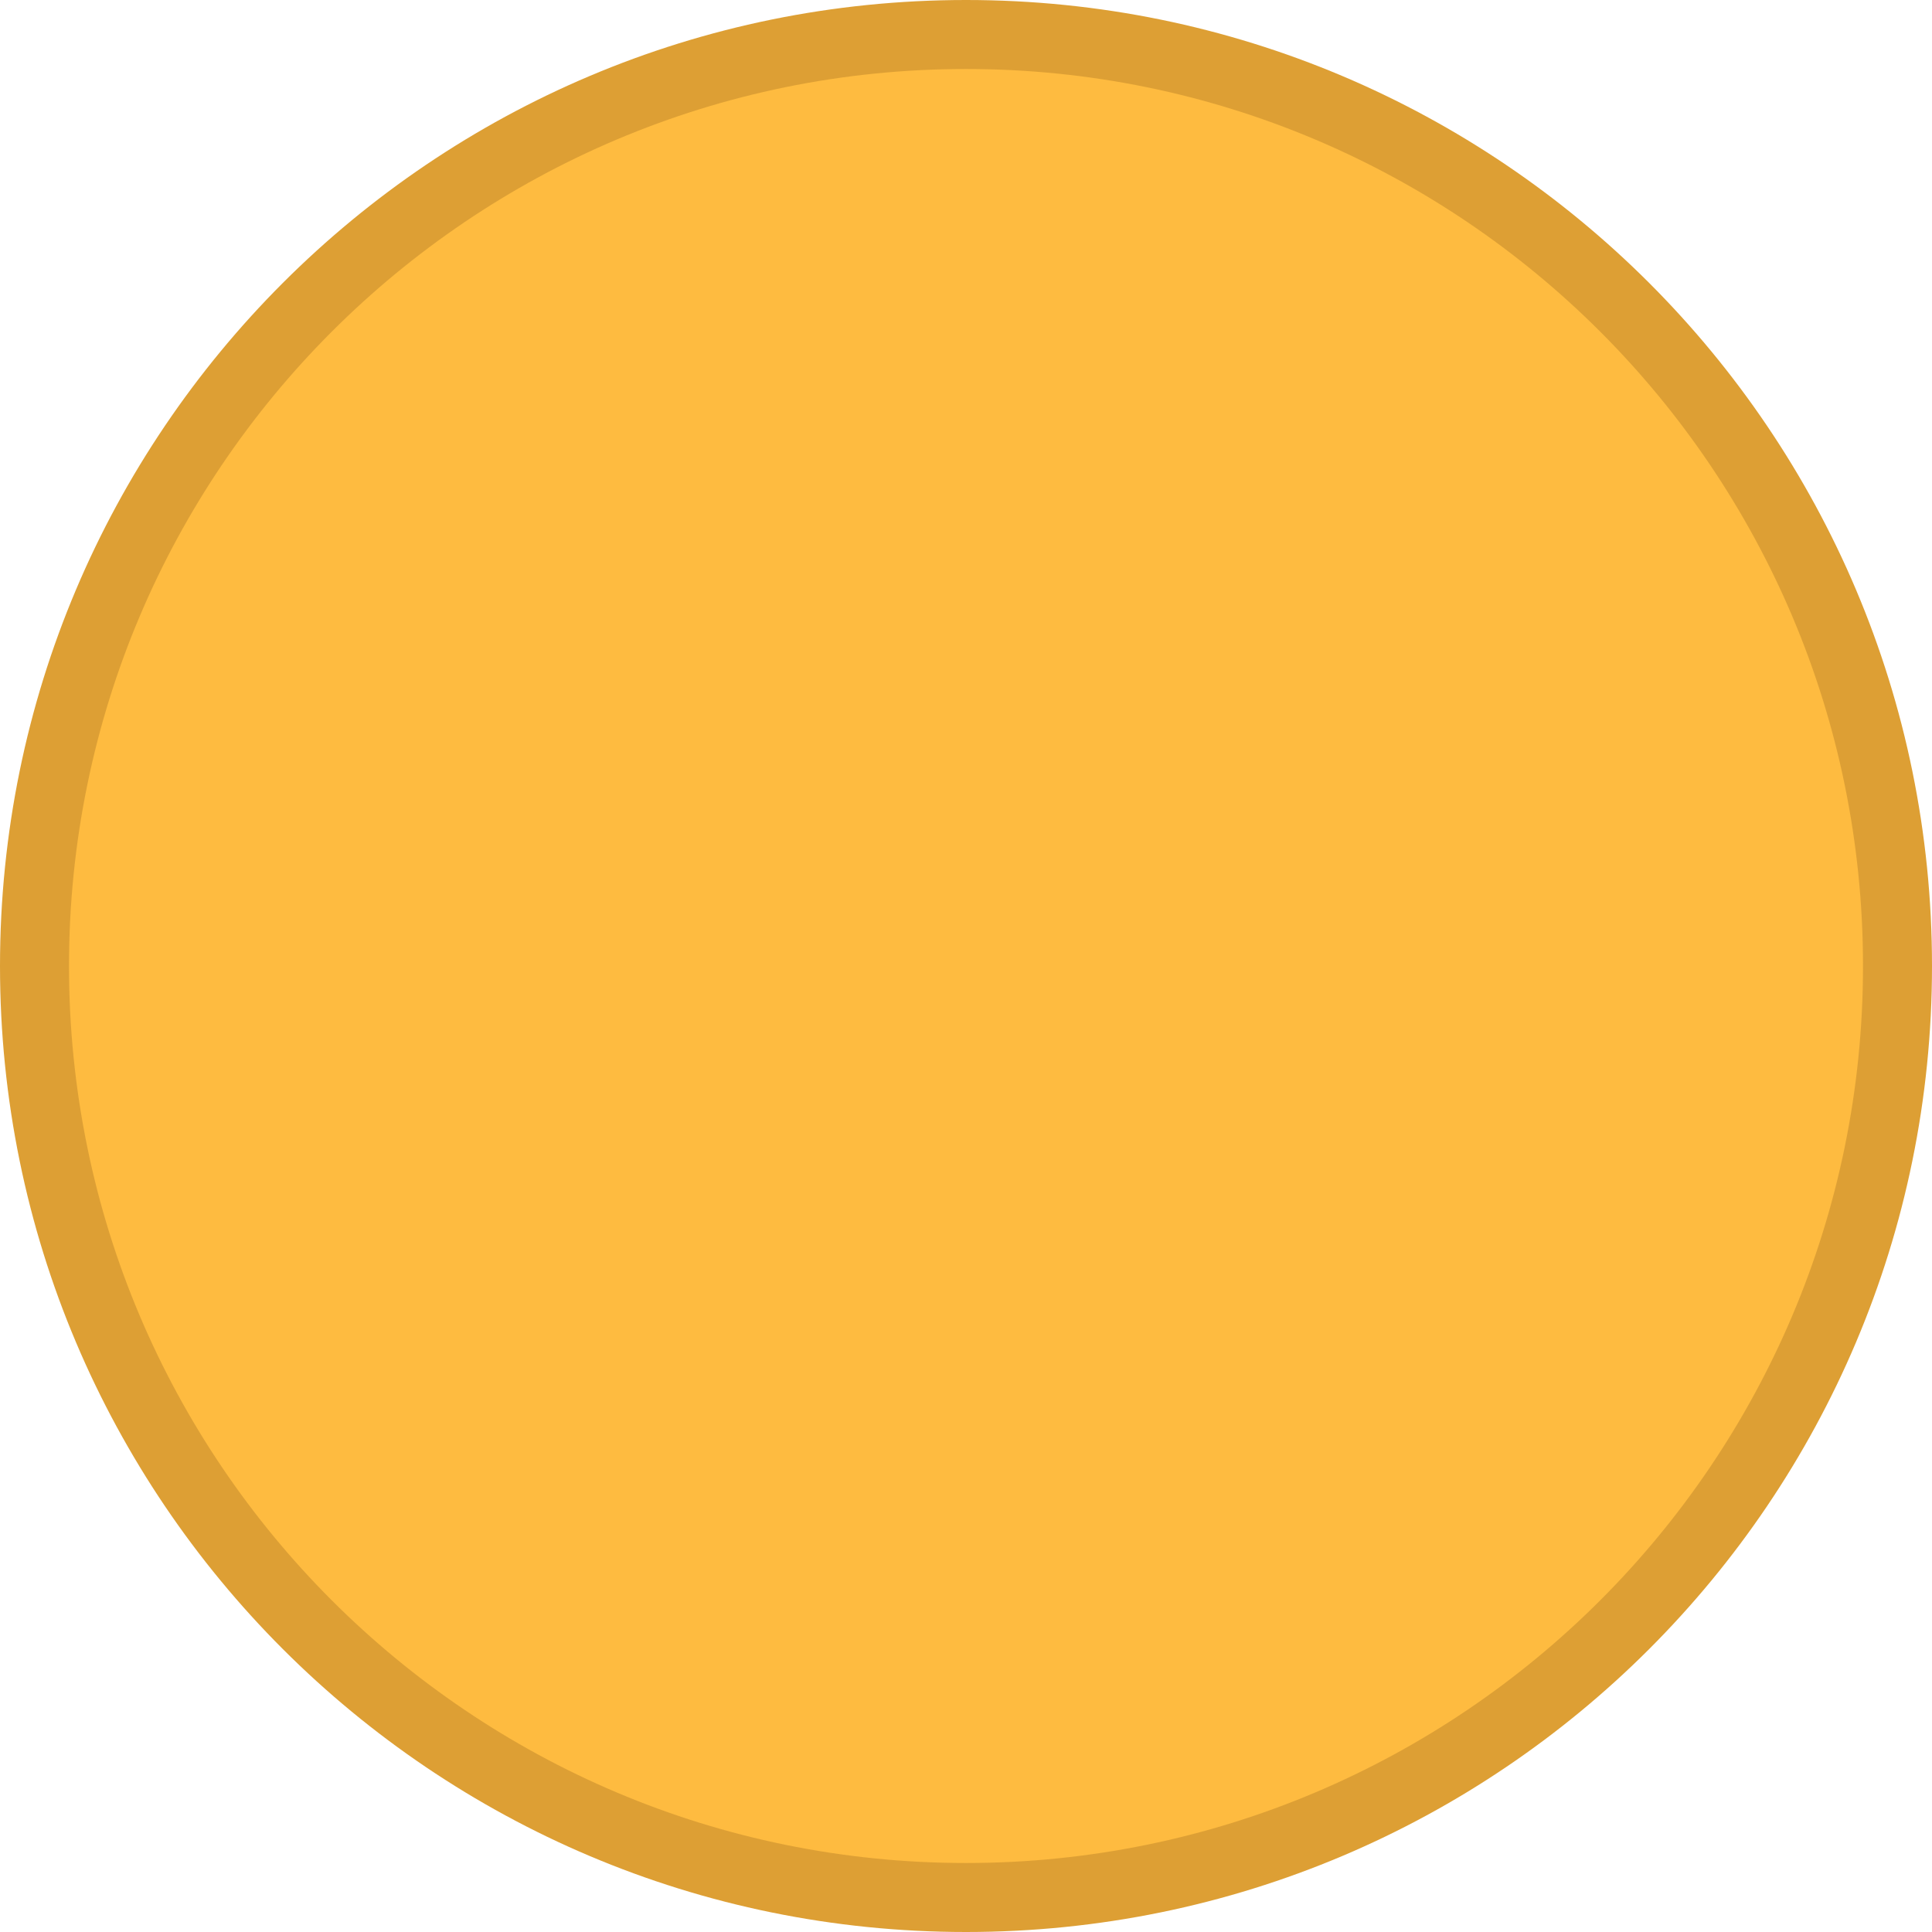
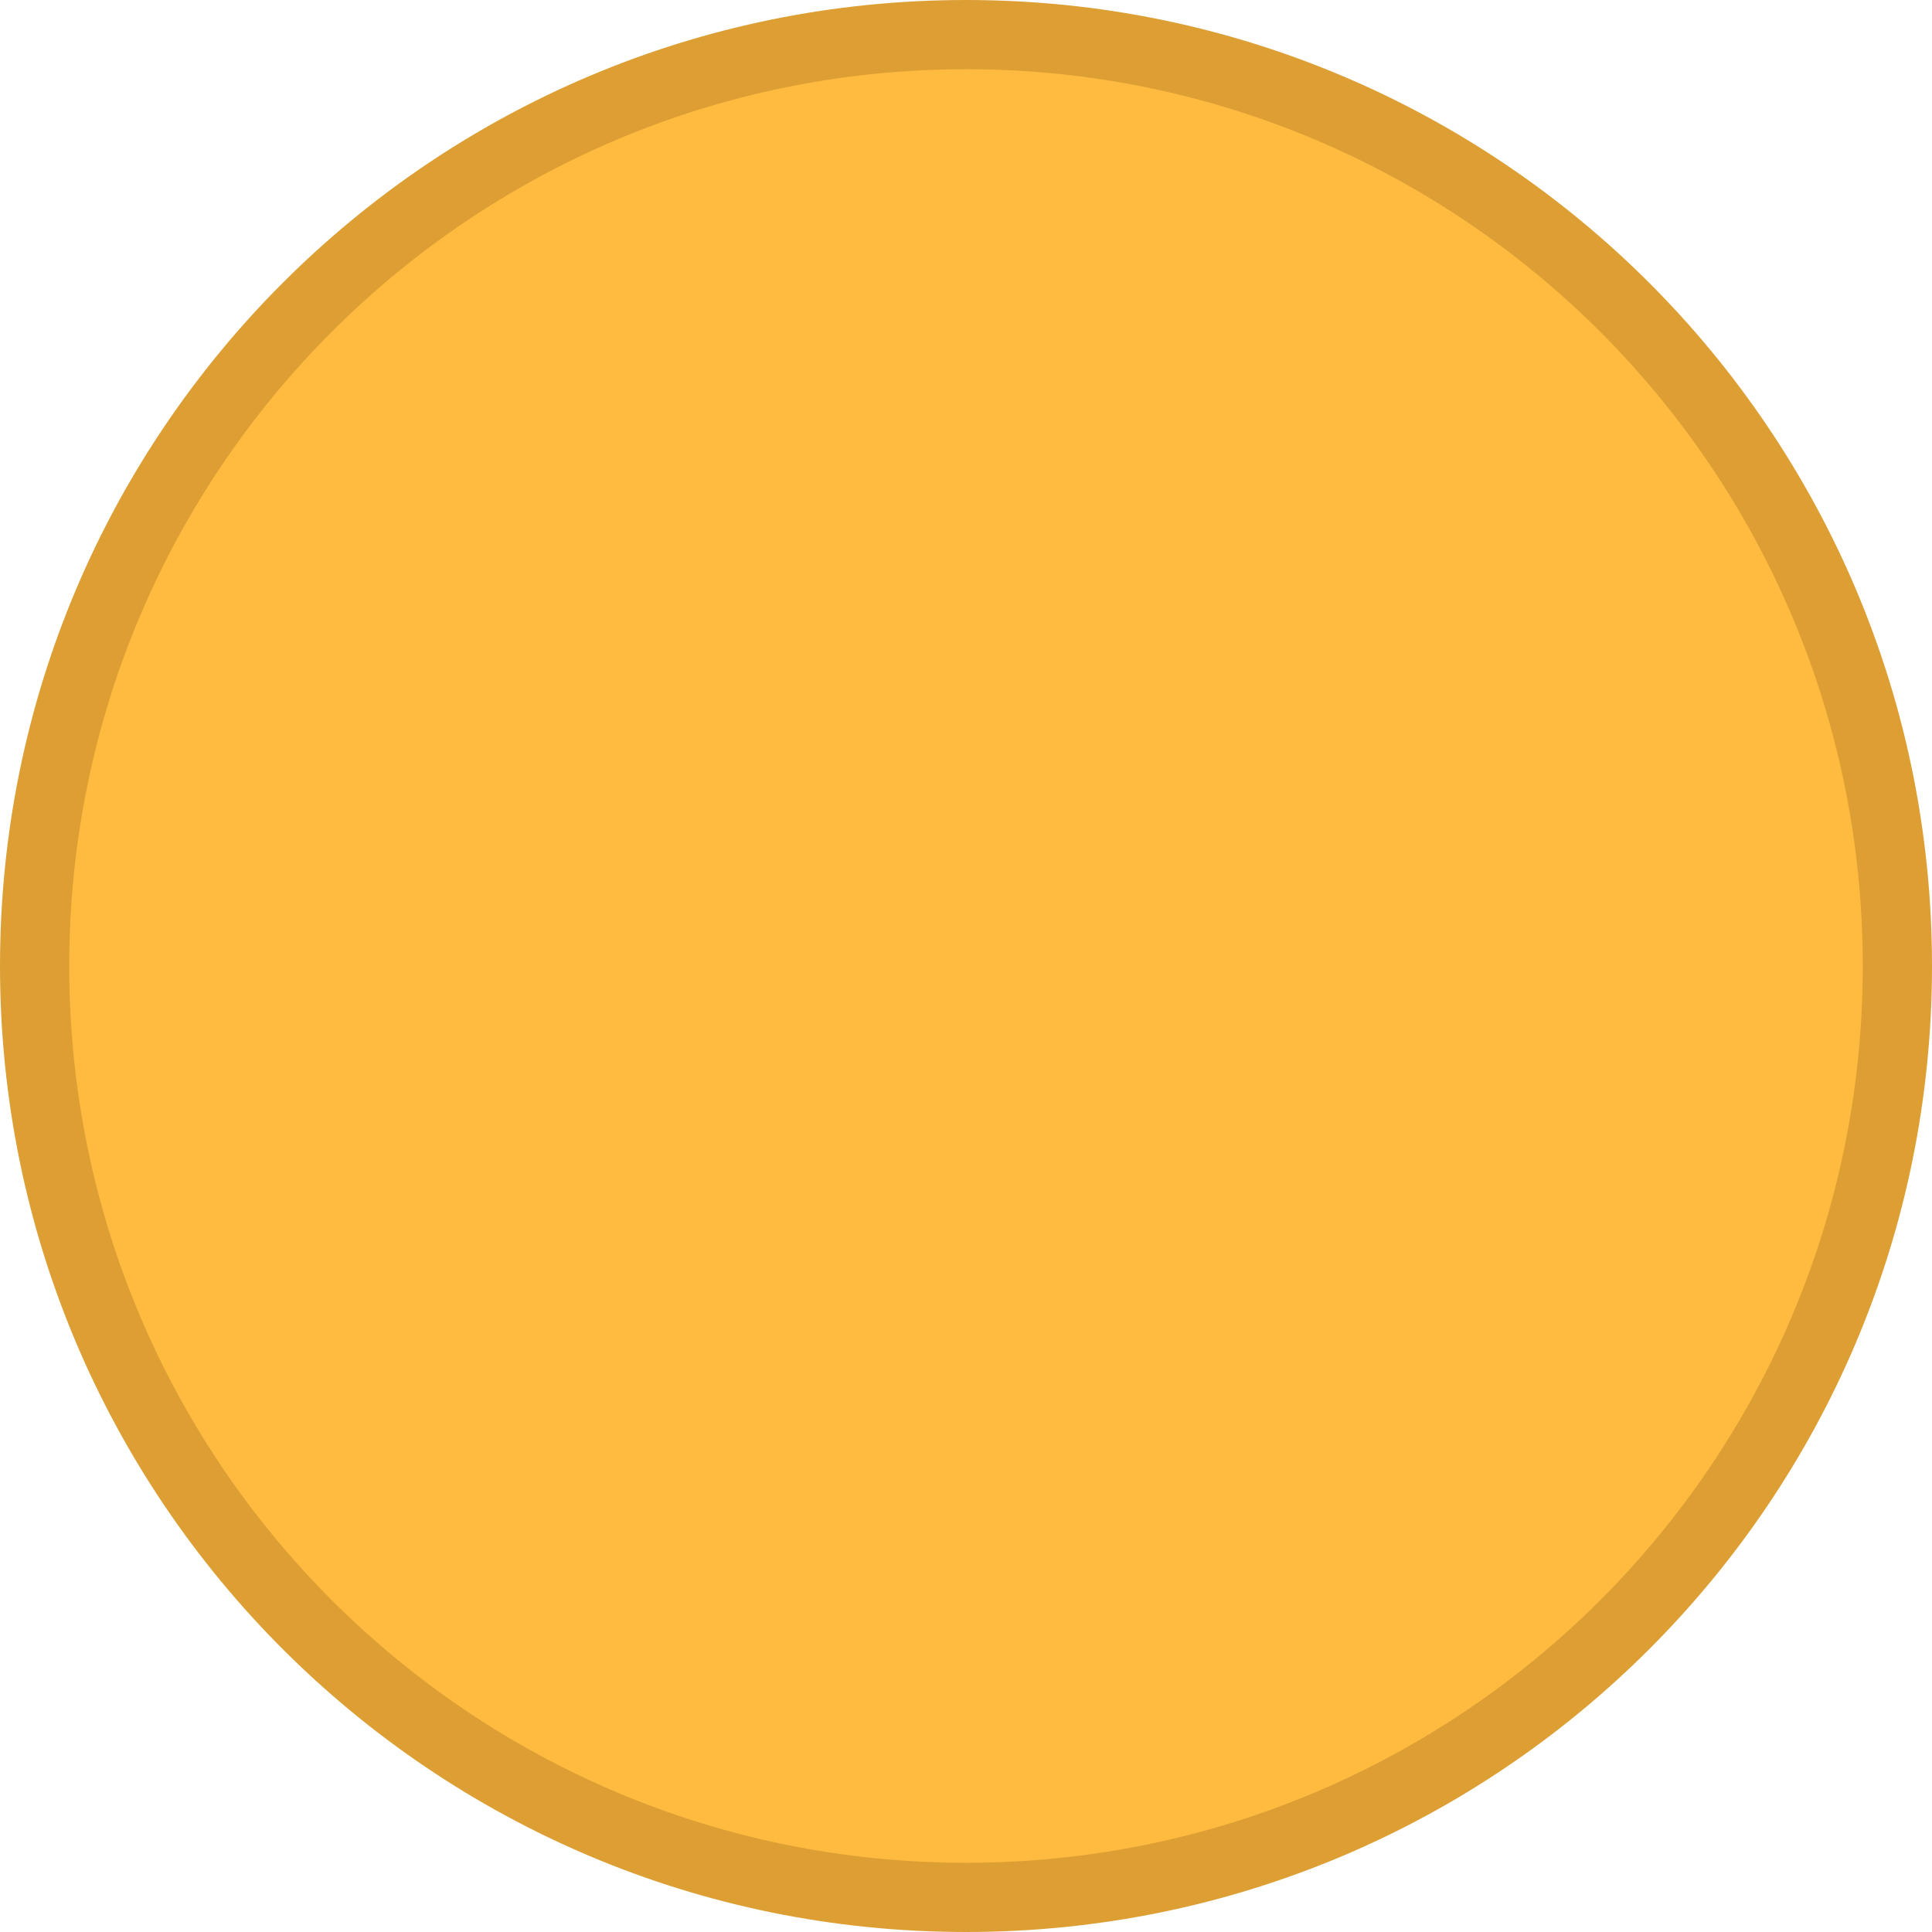
- <svg xmlns="http://www.w3.org/2000/svg" width="14px" height="14px" viewBox="0 0 14 14" version="1.1">
+ <svg xmlns="http://www.w3.org/2000/svg" width="12px" height="12px" viewBox="0 0 12 12" version="1.1">
  <g id="surface1">
-     <path style=" stroke:none;fill-rule:evenodd;fill:#dd9f34;fill-opacity:1;" d="M 7 14 C 10.867 14 14 10.867 14 7 C 14 3.133 10.867 0 7 0 C 3.133 0 0 3.133 0 7 C 0 10.867 3.133 14 7 14 " />
-     <path style=" stroke:none;fill-rule:evenodd;fill:#febb40;fill-opacity:1;" d="M 7 13.5 C 10.59 13.5 13.5 10.59 13.5 7 C 13.5 3.41 10.59 0.5 7 0.5 C 3.41 0.5 0.5 3.41 0.5 7 C 0.5 10.59 3.41 13.5 7 13.5 " />
+     <path style=" stroke:none;fill-rule:evenodd;fill:rgb(86.667%,62.353%,20.392%);fill-opacity:1;" d="M 6 12 C 9.316 12 12 9.316 12 6 C 12 2.684 9.316 0 6 0 C 2.684 0 0 2.684 0 6 C 0 9.316 2.684 12 6 12 " />
+     <path style=" stroke:none;fill-rule:evenodd;fill:rgb(99.608%,73.333%,25.098%);fill-opacity:1;" d="M 6 11.57 C 9.078 11.57 11.57 9.078 11.57 6 C 11.57 2.922 9.078 0.43 6 0.43 C 2.922 0.43 0.43 2.922 0.43 6 C 0.43 9.078 2.922 11.57 6 11.57 " />
  </g>
</svg>
